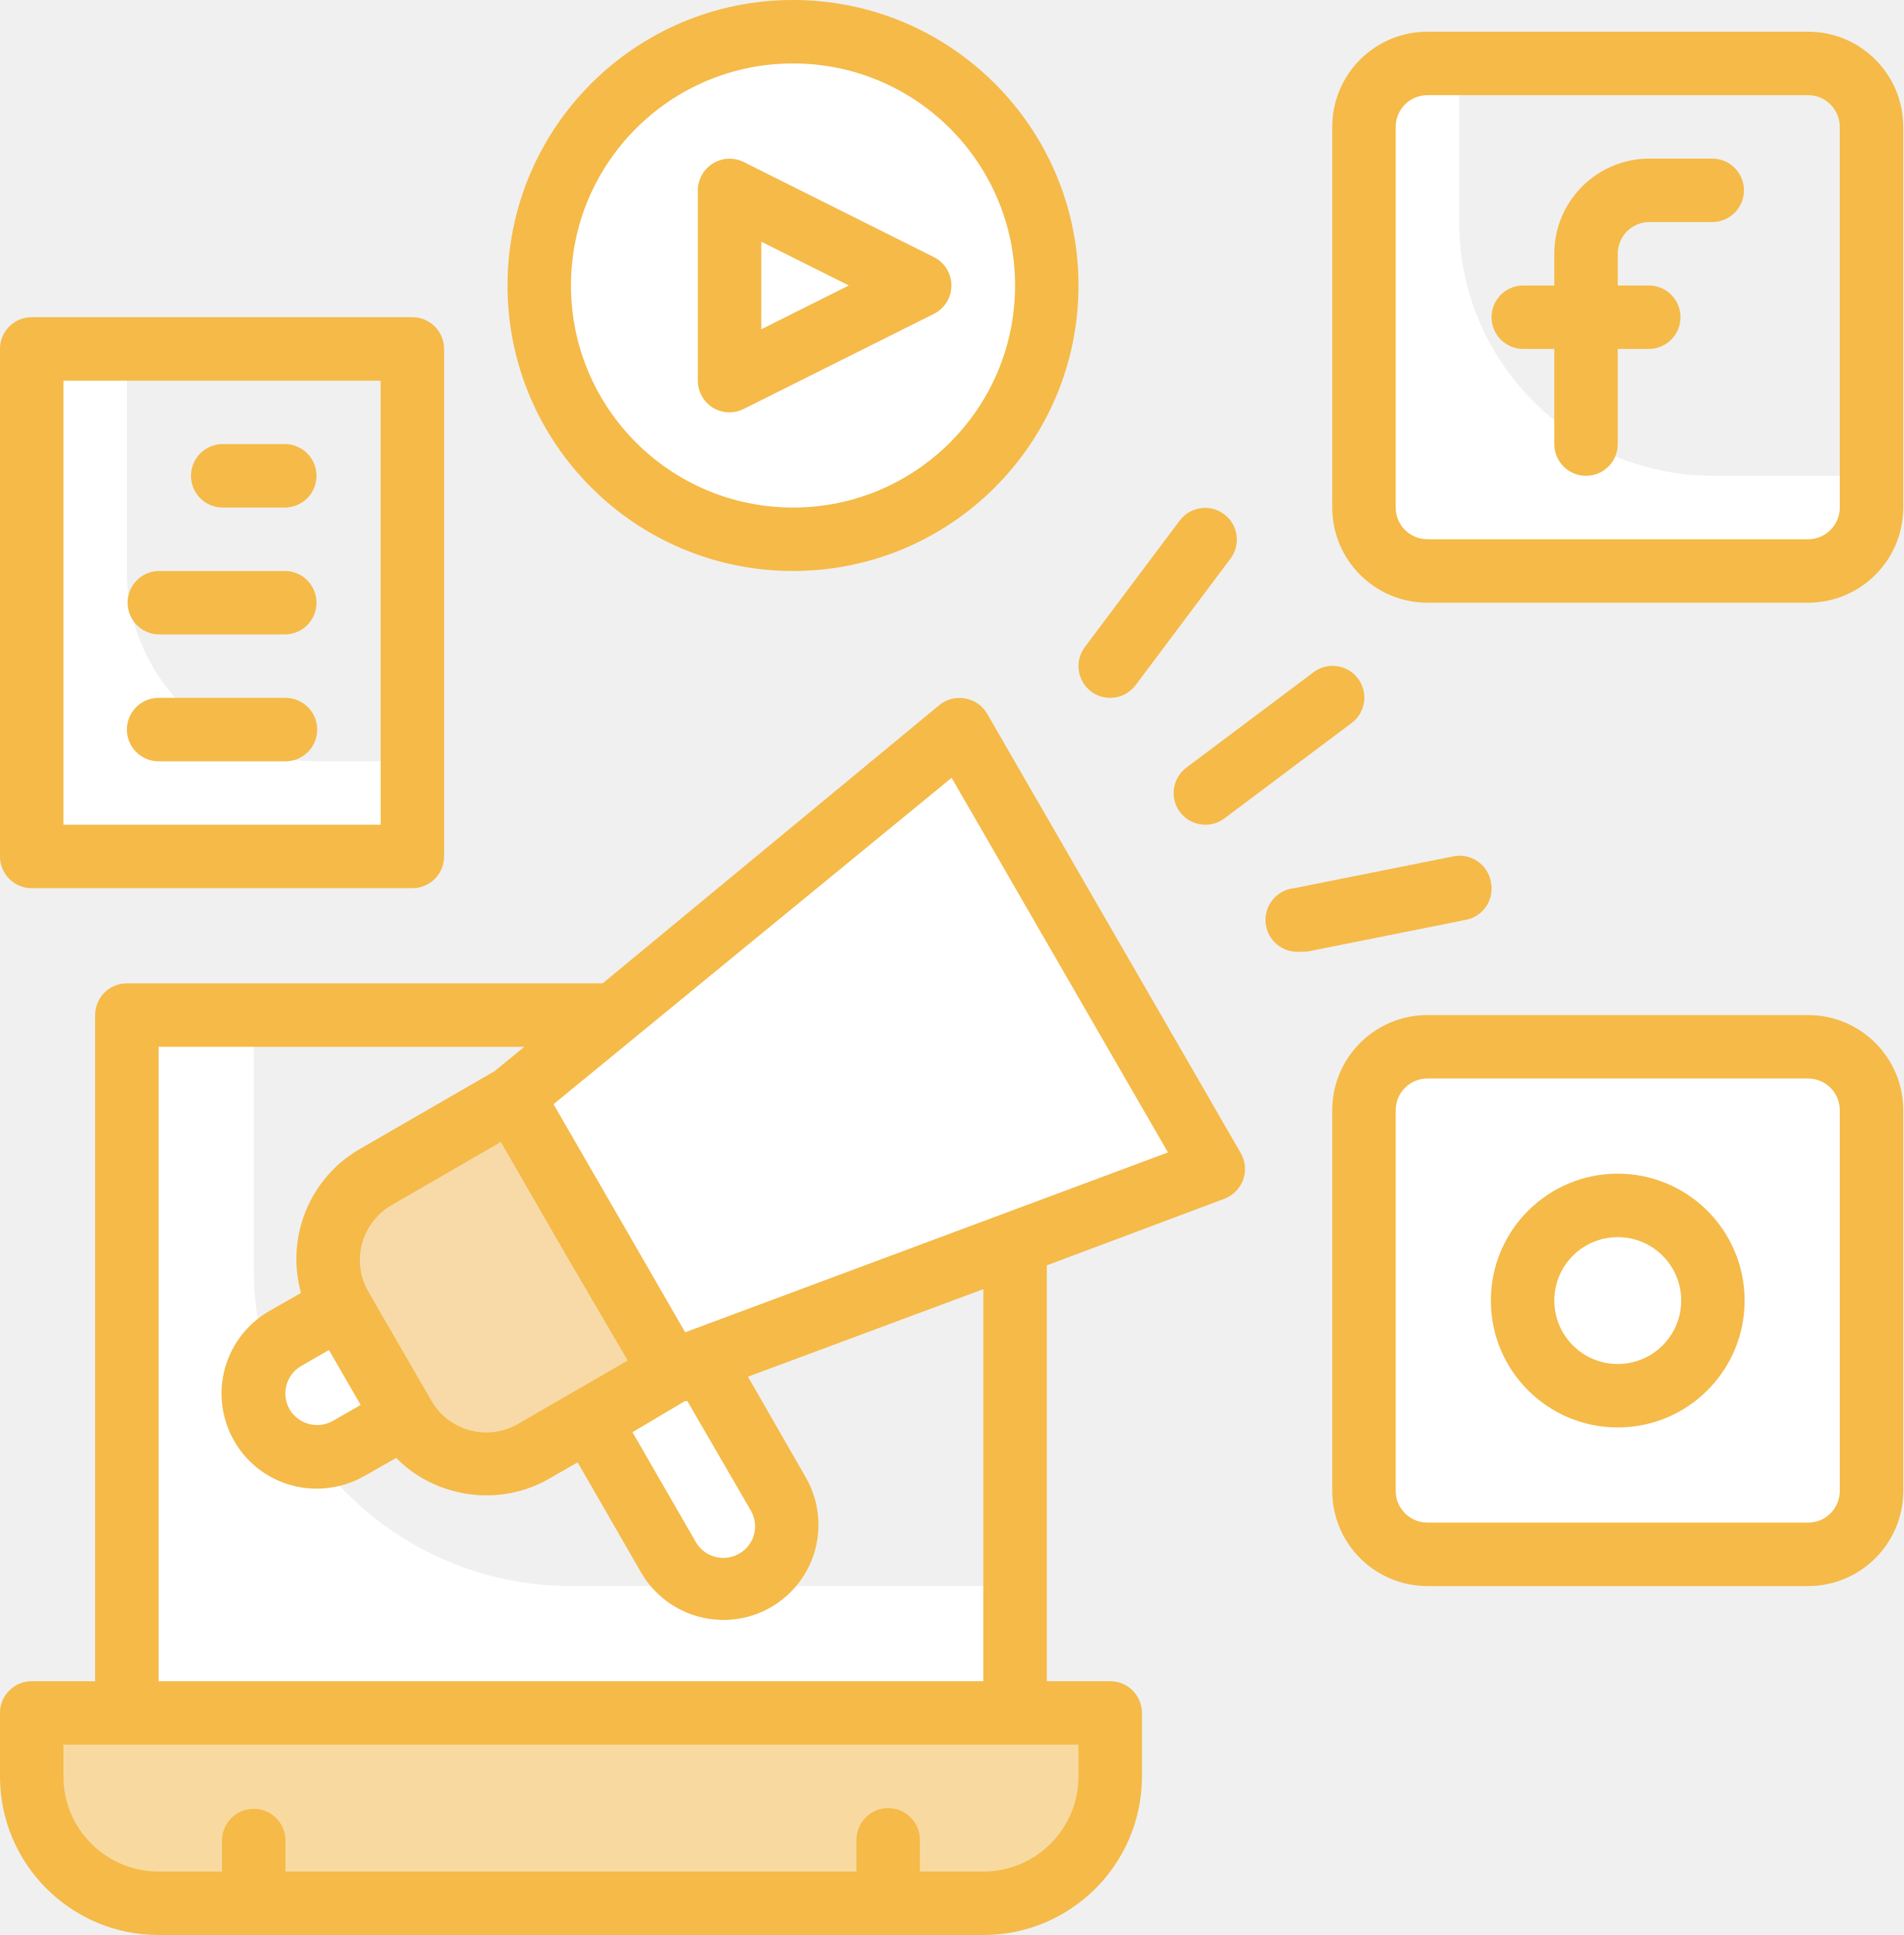
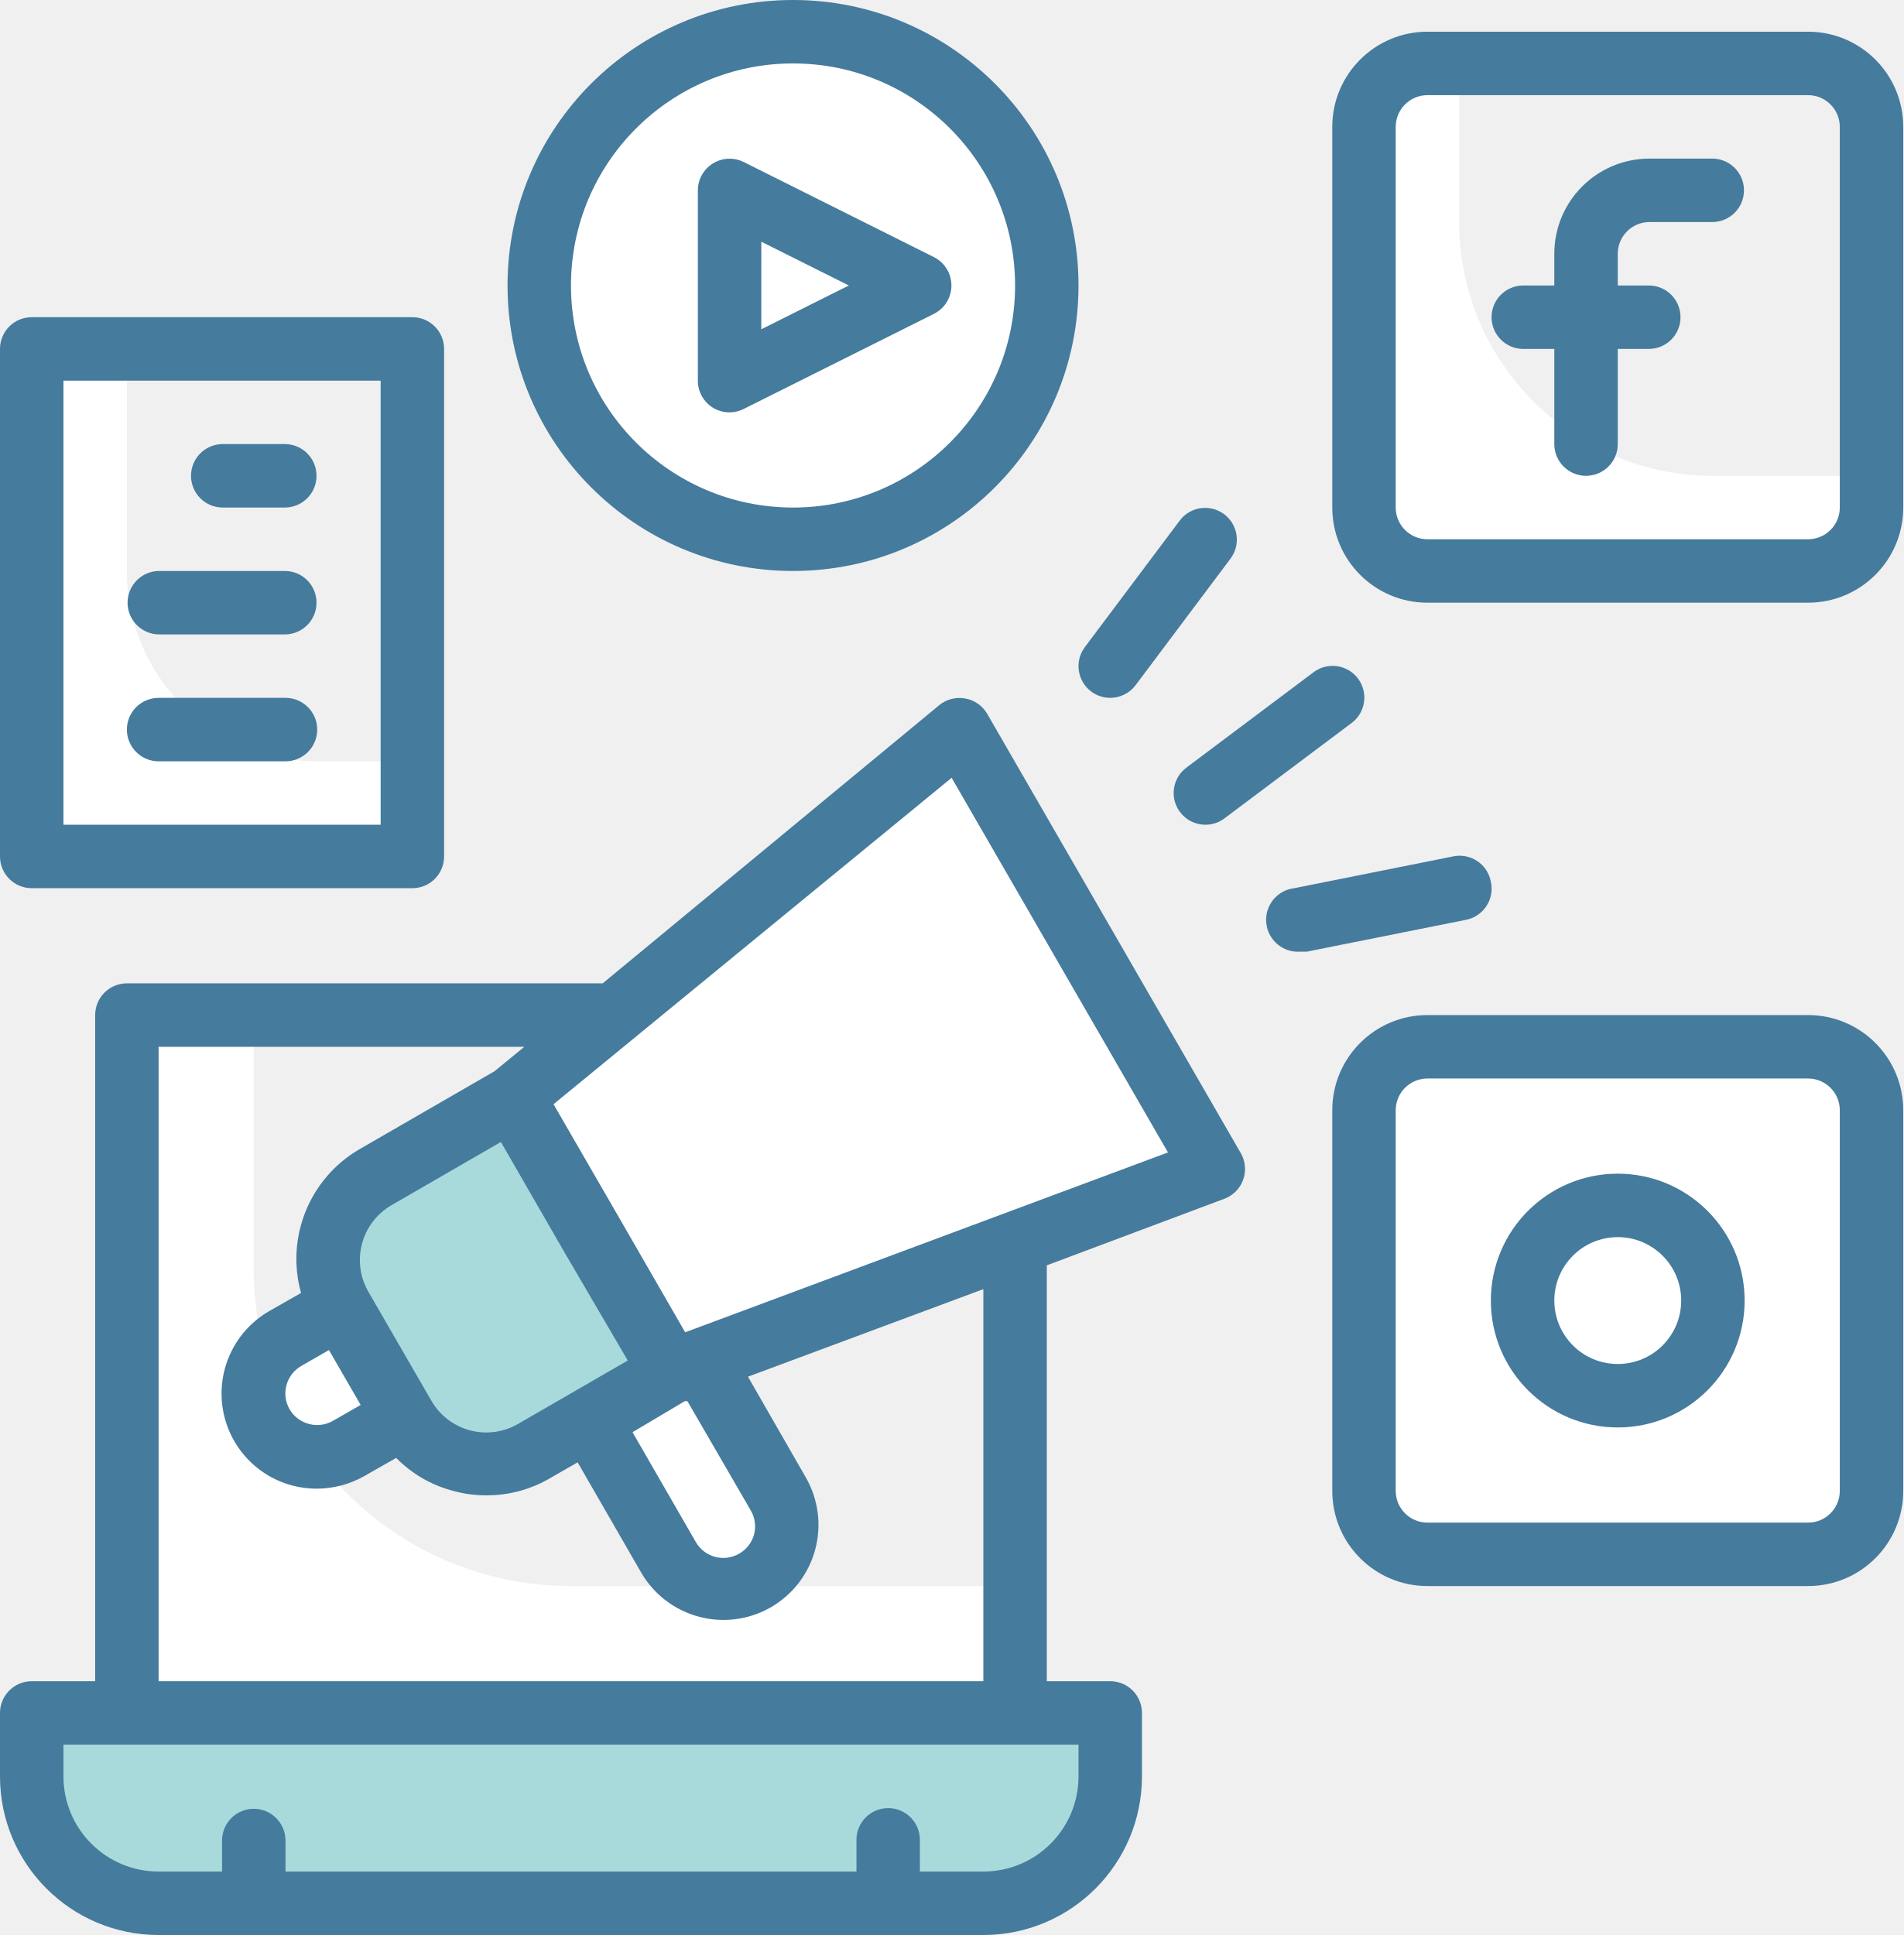
- <svg xmlns="http://www.w3.org/2000/svg" data-bbox="-0.001 0 127.001 129.117" viewBox="0 0 127 129.117" height="488" width="480" data-type="color">
-   <g>
-     <path d="M2.116 114.3h71.967v4.233A8.467 8.467 0 0 1 65.616 127H10.583a8.467 8.467 0 0 1-8.467-8.467z" fill="#f8daa1" data-color="1" />
-     <path d="M16.933 84.666V67.733H8.466V114.3h59.267v-8.467H38.099a21.167 21.167 0 0 1-21.166-21.167z" fill="#ffffff" data-color="2" />
-     <path d="M124.883 74.083v25.4a4.233 4.233 0 0 1-4.233 4.233h-25.4a4.233 4.233 0 0 1-4.234-4.233v-25.4a4.233 4.233 0 0 1 4.233-4.233h25.4a4.233 4.233 0 0 1 4.234 4.233z" fill="#ffffff" data-color="2" />
-     <path d="M114.3 86.783a6.35 6.35 0 1 1-12.7 0 6.35 6.35 0 0 1 12.7 0z" fill="#ffffff" data-color="2" />
-     <path d="M112.183 84.666a2.117 2.117 0 1 1-4.233 0 2.117 2.117 0 0 1 4.233 0z" fill="#ffffff" data-color="2" />
-     <path d="M69.85 19.05a16.933 16.933 0 1 1-33.867 0 16.933 16.933 0 0 1 33.866 0z" fill="#ffffff" data-color="2" />
-     <path d="M48.683 25.4V12.7l12.7 6.35z" fill="#ffffff" data-color="2" />
-     <path d="M97.366 14.816V4.233H95.25a4.233 4.233 0 0 0-4.233 4.233v25.4A4.233 4.233 0 0 0 95.25 38.1h25.4a4.233 4.233 0 0 0 4.234-4.234V31.75H114.3a16.933 16.933 0 0 1-16.934-16.934z" fill="#ffffff" data-color="2" />
-     <path d="M8.466 38.1V23.283h-6.35V57.15h25.4V50.8h-6.35a12.7 12.7 0 0 1-12.7-12.7z" fill="#ffffff" data-color="2" />
-     <path d="M36.114 89.25l7.332-4.234 8.467 14.664a4.233 4.233 0 0 1-1.55 5.783 4.233 4.233 0 0 1-5.782-1.55z" fill="#ffffff" data-color="2" />
-     <path d="M80.962 78.02L44.788 91.567l-10.583-18.33 29.824-24.554z" fill="#ffffff" data-color="2" />
-     <path d="M25.048 78.53l9.165-5.291 10.584 18.33-9.166 5.292a6.35 6.35 0 0 1-8.674-2.322l-4.233-7.335a6.35 6.35 0 0 1 2.324-8.674z" fill="#f8daa8" data-color="3" />
-     <path d="M19.043 89.317l3.666-2.117 4.233 7.332-3.666 2.117a4.233 4.233 0 0 1-5.782-1.55 4.233 4.233 0 0 1 1.549-5.782z" fill="#ffffff" data-color="2" />
-     <path fill="#f5ba48" d="M114.3 10.583h-4.234a6.35 6.35 0 0 0-6.35 6.35v2.117H101.6a2.117 2.117 0 0 0 0 4.233h2.116v6.35a2.117 2.117 0 0 0 4.234 0v-6.35h2.116a2.117 2.117 0 0 0 0-4.233h-2.116v-2.117a2.117 2.117 0 0 1 2.116-2.117h4.234a2.117 2.117 0 0 0 0-4.233z" data-color="4" />
-     <path fill="#f5ba48" d="M120.65 2.116h-25.4a6.35 6.35 0 0 0-6.35 6.35v25.4a6.35 6.35 0 0 0 6.35 6.35h25.4a6.35 6.35 0 0 0 6.35-6.35v-25.4a6.35 6.35 0 0 0-6.35-6.35zm2.116 31.75a2.117 2.117 0 0 1-2.116 2.117h-25.4a2.117 2.117 0 0 1-2.117-2.117v-25.4a2.117 2.117 0 0 1 2.116-2.116h25.4a2.117 2.117 0 0 1 2.117 2.116z" data-color="4" />
-     <path fill="#f5ba48" d="M120.65 67.733h-25.4a6.35 6.35 0 0 0-6.35 6.35v25.4a6.35 6.35 0 0 0 6.35 6.35h25.4a6.35 6.35 0 0 0 6.35-6.35v-25.4a6.35 6.35 0 0 0-6.35-6.35zm2.116 31.75a2.117 2.117 0 0 1-2.116 2.117h-25.4a2.117 2.117 0 0 1-2.117-2.117v-25.4a2.117 2.117 0 0 1 2.116-2.117h25.4a2.117 2.117 0 0 1 2.117 2.117z" data-color="4" />
-     <path fill="#f5ba48" d="M107.95 78.316a8.467 8.467 0 1 0 8.466 8.467 8.467 8.467 0 0 0-8.466-8.467zm0 12.7a4.233 4.233 0 1 1 4.233-4.233 4.233 4.233 0 0 1-4.233 4.233z" data-color="4" />
-     <path fill="#f5ba48" d="M47.56 27.199a2.117 2.117 0 0 0 1.123.317 2.117 2.117 0 0 0 .952-.232l12.7-6.35a2.117 2.117 0 0 0 0-3.768l-12.7-6.35a2.117 2.117 0 0 0-3.069 1.884v12.7a2.117 2.117 0 0 0 .995 1.799zm3.24-11.07l5.841 2.92-5.842 2.922z" data-color="4" />
-     <path fill="#f5ba48" d="M52.916 38.1a19.05 19.05 0 1 0-19.05-19.05 19.05 19.05 0 0 0 19.05 19.05zm0-33.867A14.817 14.817 0 1 1 38.1 19.05 14.817 14.817 0 0 1 52.916 4.233z" data-color="4" />
-     <path fill="#f5ba48" d="M74.083 46.566a2.117 2.117 0 0 0 1.693-.846l6.35-8.467a2.117 2.117 0 0 0-3.387-2.54l-6.35 8.467a2.117 2.117 0 0 0 .424 2.963 2.117 2.117 0 0 0 1.27.423z" data-color="4" />
-     <path fill="#f5ba48" d="M78.74 54.186a2.117 2.117 0 0 0 1.693.847 2.117 2.117 0 0 0 1.27-.423l8.466-6.35a2.117 2.117 0 1 0-2.54-3.387l-8.466 6.35a2.117 2.117 0 0 0-.424 2.963z" data-color="4" />
-     <path fill="#f5ba48" d="M99.483 58.843a2.117 2.117 0 0 0-2.54-1.693l-10.584 2.116a2.127 2.127 0 0 0 .424 4.234h.423l10.583-2.117a2.117 2.117 0 0 0 1.694-2.54z" data-color="4" />
-     <path fill="#f5ba48" d="M2.116 59.266h25.4a2.117 2.117 0 0 0 2.117-2.116V23.283a2.117 2.117 0 0 0-2.117-2.117h-25.4a2.117 2.117 0 0 0-2.117 2.117V57.15a2.117 2.117 0 0 0 2.117 2.116zM4.233 25.4h21.166v29.633H4.233z" data-color="4" />
-     <path fill="#f5ba48" d="M19.05 29.633h-4.234a2.117 2.117 0 0 0 0 4.233h4.233a2.117 2.117 0 0 0 0-4.233z" data-color="4" />
-     <path fill="#f5ba48" d="M19.05 38.1h-8.467a2.117 2.117 0 0 0 0 4.233h8.466a2.117 2.117 0 0 0 0-4.233z" data-color="4" />
-     <path fill="#f5ba48" d="M19.05 46.566h-8.467a2.117 2.117 0 0 0 0 4.234h8.466a2.117 2.117 0 0 0 0-4.234z" data-color="4" />
-     <path fill="#f5ba48" d="M65.87 47.625a2.117 2.117 0 0 0-1.46-1.016 2.117 2.117 0 0 0-1.736.444L40.216 65.616H8.466a2.117 2.117 0 0 0-2.117 2.117v44.45H2.116A2.117 2.117 0 0 0-.001 114.3v4.233a10.583 10.583 0 0 0 10.584 10.584h55.033A10.583 10.583 0 0 0 76.2 118.533V114.3a2.117 2.117 0 0 0-2.116-2.117h-4.234v-27.75l11.854-4.444a2.117 2.117 0 0 0 1.249-1.27 2.117 2.117 0 0 0-.149-1.757zM45.698 93.493h.17l4.233 7.302a2.117 2.117 0 0 1 .212 1.61 2.117 2.117 0 0 1-.995 1.27 2.117 2.117 0 0 1-2.879-.763l-4.233-7.345zm-3.81-2.71l-7.323 4.234a4.233 4.233 0 0 1-3.218.423 4.233 4.233 0 0 1-2.56-1.968l-4.234-7.324a4.233 4.233 0 0 1 1.545-5.715l7.324-4.233 4.233 7.345zm-19.939-.698l2.117 3.662-1.842 1.058a2.117 2.117 0 0 1-1.608.212 2.117 2.117 0 0 1-1.291-.974 2.117 2.117 0 0 1-.212-1.608 2.117 2.117 0 0 1 .995-1.292zm50.017 28.448a6.35 6.35 0 0 1-6.35 6.35h-4.233v-2.116a2.117 2.117 0 0 0-4.234 0v2.116h-38.1v-2.116a2.117 2.117 0 0 0-4.233 0v2.116h-4.233a6.35 6.35 0 0 1-6.35-6.35v-2.116h67.733zm-6.35-6.35H10.583V69.85h24.405l-1.99 1.63-9.017 5.207a8.467 8.467 0 0 0-3.894 9.588l-2.117 1.207a6.35 6.35 0 0 0 1.524 11.641 6.35 6.35 0 0 0 1.65.212 6.477 6.477 0 0 0 3.176-.847l2.117-1.206a8.213 8.213 0 0 0 3.81 2.201 8.022 8.022 0 0 0 2.222.296 8.34 8.34 0 0 0 4.233-1.143l1.842-1.058 4.233 7.345a6.35 6.35 0 0 0 8.657 2.328 6.35 6.35 0 0 0 2.329-8.678l-3.853-6.71 15.706-5.842zM45.72 88.9L41.338 81.3l-4.403-7.62L63.5 51.901l14.436 24.997z" data-color="4" />
+ <svg xmlns="http://www.w3.org/2000/svg" data-bbox="-0.001 0 127.001 129.117" viewBox="0 0 127.001 129.117" height="488" width="480.003" data-type="color" version="1.1" id="svg58">
+   <defs id="defs62" />
+   <g id="g56" transform="translate(8.3611282e-4)">
+     <path d="m 2.116,114.3 h 71.967 v 4.233 A 8.467,8.467 0 0 1 65.616,127 H 10.583 a 8.467,8.467 0 0 1 -8.467,-8.467 z" fill="#f8daa1" data-color="1" id="path2" style="fill:#a8dadc;fill-opacity:1" />
+     <path d="M 16.933,84.666 V 67.733 H 8.466 V 114.3 h 59.267 v -8.467 H 38.099 A 21.167,21.167 0 0 1 16.933,84.666 Z" fill="#ffffff" data-color="2" id="path4" />
+     <path d="m 124.883,74.083 v 25.4 a 4.233,4.233 0 0 1 -4.233,4.233 h -25.4 a 4.233,4.233 0 0 1 -4.234,-4.233 v -25.4 a 4.233,4.233 0 0 1 4.233,-4.233 h 25.4 a 4.233,4.233 0 0 1 4.234,4.233 z" fill="#ffffff" data-color="2" id="path6" />
+     <path d="m 114.3,86.783 a 6.35,6.35 0 1 1 -12.7,0 6.35,6.35 0 0 1 12.7,0 z" fill="#ffffff" data-color="2" id="path8" />
+     <path d="m 112.183,84.666 a 2.117,2.117 0 1 1 -4.233,0 2.117,2.117 0 0 1 4.233,0 z" fill="#ffffff" data-color="2" id="path10" />
+     <path d="m 69.85,19.05 a 16.933,16.933 0 1 1 -33.867,0 16.933,16.933 0 0 1 33.866,0 z" fill="#ffffff" data-color="2" id="path12" />
+     <path d="M 48.683,25.4 V 12.7 l 12.7,6.35 z" fill="#ffffff" data-color="2" id="path14" />
+     <path d="M 97.366,14.816 V 4.233 H 95.25 a 4.233,4.233 0 0 0 -4.233,4.233 v 25.4 A 4.233,4.233 0 0 0 95.25,38.1 h 25.4 a 4.233,4.233 0 0 0 4.234,-4.234 V 31.75 H 114.3 A 16.933,16.933 0 0 1 97.366,14.816 Z" fill="#ffffff" data-color="2" id="path16" />
+     <path d="M 8.466,38.1 V 23.283 H 2.116 V 57.15 h 25.4 V 50.8 h -6.35 A 12.7,12.7 0 0 1 8.466,38.1 Z" fill="#ffffff" data-color="2" id="path18" />
+     <path d="m 36.114,89.25 7.332,-4.234 8.467,14.664 a 4.233,4.233 0 0 1 -1.55,5.783 4.233,4.233 0 0 1 -5.782,-1.55 z" fill="#ffffff" data-color="2" id="path20" />
+     <path d="M 80.962,78.02 44.788,91.567 34.205,73.237 64.029,48.683 Z" fill="#ffffff" data-color="2" id="path22" />
+     <path d="m 25.048,78.53 9.165,-5.291 10.584,18.33 -9.166,5.292 a 6.35,6.35 0 0 1 -8.674,-2.322 l -4.233,-7.335 a 6.35,6.35 0 0 1 2.324,-8.674 z" fill="#f8daa8" data-color="3" id="path24" style="fill:#a8dadc;fill-opacity:1" />
+     <path d="m 19.043,89.317 3.666,-2.117 4.233,7.332 -3.666,2.117 a 4.233,4.233 0 0 1 -5.782,-1.55 4.233,4.233 0 0 1 1.549,-5.782 z" fill="#ffffff" data-color="2" id="path26" />
+     <path fill="#457b9d" d="m 114.3,10.583 h -4.234 a 6.35,6.35 0 0 0 -6.35,6.35 V 19.05 H 101.6 a 2.117,2.117 0 0 0 0,4.233 h 2.116 v 6.35 a 2.117,2.117 0 0 0 4.234,0 v -6.35 h 2.116 a 2.117,2.117 0 0 0 0,-4.233 h -2.116 v -2.117 a 2.117,2.117 0 0 1 2.116,-2.117 h 4.234 a 2.117,2.117 0 0 0 0,-4.233 z" data-color="4" id="path28" />
+     <path fill="#457b9d" d="m 120.65,2.116 h -25.4 a 6.35,6.35 0 0 0 -6.35,6.35 v 25.4 a 6.35,6.35 0 0 0 6.35,6.35 h 25.4 a 6.35,6.35 0 0 0 6.35,-6.35 v -25.4 a 6.35,6.35 0 0 0 -6.35,-6.35 z m 2.116,31.75 a 2.117,2.117 0 0 1 -2.116,2.117 H 95.25 A 2.117,2.117 0 0 1 93.133,33.866 V 8.466 A 2.117,2.117 0 0 1 95.249,6.35 h 25.4 a 2.117,2.117 0 0 1 2.117,2.116 z" data-color="4" id="path30" />
+     <path fill="#457b9d" d="m 120.65,67.733 h -25.4 a 6.35,6.35 0 0 0 -6.35,6.35 v 25.4 a 6.35,6.35 0 0 0 6.35,6.35 h 25.4 a 6.35,6.35 0 0 0 6.35,-6.35 v -25.4 a 6.35,6.35 0 0 0 -6.35,-6.35 z m 2.116,31.75 a 2.117,2.117 0 0 1 -2.116,2.117 h -25.4 a 2.117,2.117 0 0 1 -2.117,-2.117 v -25.4 a 2.117,2.117 0 0 1 2.116,-2.117 h 25.4 a 2.117,2.117 0 0 1 2.117,2.117 z" data-color="4" id="path32" style="fill:#457b9d;fill-opacity:1" />
+     <path fill="#457b9d" d="m 107.95,78.316 a 8.467,8.467 0 1 0 8.466,8.467 8.467,8.467 0 0 0 -8.466,-8.467 z m 0,12.7 a 4.233,4.233 0 1 1 4.233,-4.233 4.233,4.233 0 0 1 -4.233,4.233 z" data-color="4" id="path34" style="fill:#457b9d;fill-opacity:1" />
+     <path fill="#457b9d" d="m 47.56,27.199 a 2.117,2.117 0 0 0 1.123,0.317 2.117,2.117 0 0 0 0.952,-0.232 l 12.7,-6.35 a 2.117,2.117 0 0 0 0,-3.768 l -12.7,-6.35 A 2.117,2.117 0 0 0 46.566,12.7 v 12.7 a 2.117,2.117 0 0 0 0.995,1.799 z m 3.24,-11.07 5.841,2.92 -5.842,2.922 z" data-color="4" id="path36" />
+     <path fill="#457b9d" d="M 52.916,38.1 A 19.05,19.05 0 1 0 33.866,19.05 19.05,19.05 0 0 0 52.916,38.1 Z m 0,-33.867 A 14.817,14.817 0 1 1 38.1,19.05 14.817,14.817 0 0 1 52.916,4.233 Z" data-color="4" id="path38" />
+     <path fill="#457b9d" d="m 74.083,46.566 a 2.117,2.117 0 0 0 1.693,-0.846 l 6.35,-8.467 a 2.117,2.117 0 0 0 -3.387,-2.54 l -6.35,8.467 a 2.117,2.117 0 0 0 0.424,2.963 2.117,2.117 0 0 0 1.27,0.423 z" data-color="4" id="path40" />
+     <path fill="#457b9d" d="m 78.74,54.186 a 2.117,2.117 0 0 0 1.693,0.847 2.117,2.117 0 0 0 1.27,-0.423 l 8.466,-6.35 a 2.117,2.117 0 1 0 -2.54,-3.387 l -8.466,6.35 a 2.117,2.117 0 0 0 -0.424,2.963 z" data-color="4" id="path42" />
+     <path fill="#457b9d" d="m 99.483,58.843 a 2.117,2.117 0 0 0 -2.54,-1.693 l -10.584,2.116 a 2.128,2.128 0 0 0 0.424,4.234 h 0.423 l 10.583,-2.117 a 2.117,2.117 0 0 0 1.694,-2.54 z" data-color="4" id="path44" />
+     <path fill="#457b9d" d="m 2.116,59.266 h 25.4 A 2.117,2.117 0 0 0 29.633,57.15 V 23.283 a 2.117,2.117 0 0 0 -2.117,-2.117 h -25.4 a 2.117,2.117 0 0 0 -2.117,2.117 V 57.15 a 2.117,2.117 0 0 0 2.117,2.116 z M 4.233,25.4 H 25.399 V 55.033 H 4.233 Z" data-color="4" id="path46" />
+     <path fill="#457b9d" d="m 19.05,29.633 h -4.234 a 2.117,2.117 0 0 0 0,4.233 h 4.233 a 2.117,2.117 0 0 0 0,-4.233 z" data-color="4" id="path48" />
+     <path fill="#457b9d" d="m 19.05,38.1 h -8.467 a 2.117,2.117 0 0 0 0,4.233 h 8.466 a 2.117,2.117 0 0 0 0,-4.233 z" data-color="4" id="path50" />
+     <path fill="#457b9d" d="m 19.05,46.566 h -8.467 a 2.117,2.117 0 0 0 0,4.234 h 8.466 a 2.117,2.117 0 0 0 0,-4.234 z" data-color="4" id="path52" />
+     <path fill="#457b9d" d="m 65.87,47.625 a 2.117,2.117 0 0 0 -1.46,-1.016 2.117,2.117 0 0 0 -1.736,0.444 L 40.216,65.616 H 8.466 a 2.117,2.117 0 0 0 -2.117,2.117 v 44.45 H 2.116 a 2.117,2.117 0 0 0 -2.117,2.117 v 4.233 a 10.583,10.583 0 0 0 10.584,10.584 H 65.616 A 10.583,10.583 0 0 0 76.2,118.533 V 114.3 a 2.117,2.117 0 0 0 -2.116,-2.117 H 69.85 v -27.75 l 11.854,-4.444 a 2.117,2.117 0 0 0 1.249,-1.27 2.117,2.117 0 0 0 -0.149,-1.757 z M 45.698,93.493 h 0.17 l 4.233,7.302 a 2.117,2.117 0 0 1 0.212,1.61 2.117,2.117 0 0 1 -0.995,1.27 2.117,2.117 0 0 1 -2.879,-0.763 l -4.233,-7.345 z m -3.81,-2.71 -7.323,4.234 a 4.233,4.233 0 0 1 -3.218,0.423 4.233,4.233 0 0 1 -2.56,-1.968 l -4.234,-7.324 a 4.233,4.233 0 0 1 1.545,-5.715 l 7.324,-4.233 4.233,7.345 z m -19.939,-0.698 2.117,3.662 -1.842,1.058 a 2.117,2.117 0 0 1 -1.608,0.212 2.117,2.117 0 0 1 -1.291,-0.974 2.117,2.117 0 0 1 -0.212,-1.608 2.117,2.117 0 0 1 0.995,-1.292 z m 50.017,28.448 a 6.35,6.35 0 0 1 -6.35,6.35 h -4.233 v -2.116 a 2.117,2.117 0 0 0 -4.234,0 v 2.116 h -38.1 v -2.116 a 2.117,2.117 0 0 0 -4.233,0 v 2.116 h -4.233 a 6.35,6.35 0 0 1 -6.35,-6.35 v -2.116 h 67.733 z m -6.35,-6.35 H 10.583 V 69.85 h 24.405 l -1.99,1.63 -9.017,5.207 a 8.467,8.467 0 0 0 -3.894,9.588 l -2.117,1.207 a 6.35,6.35 0 0 0 1.524,11.641 6.35,6.35 0 0 0 1.65,0.212 6.477,6.477 0 0 0 3.176,-0.847 l 2.117,-1.206 a 8.213,8.213 0 0 0 3.81,2.201 8.022,8.022 0 0 0 2.222,0.296 8.34,8.34 0 0 0 4.233,-1.143 l 1.842,-1.058 4.233,7.345 a 6.35,6.35 0 0 0 8.657,2.328 6.35,6.35 0 0 0 2.329,-8.678 L 49.91,91.863 65.616,86.021 Z M 45.72,88.9 41.338,81.3 36.935,73.68 63.5,51.901 77.936,76.898 Z" data-color="4" id="path54" />
  </g>
</svg>
